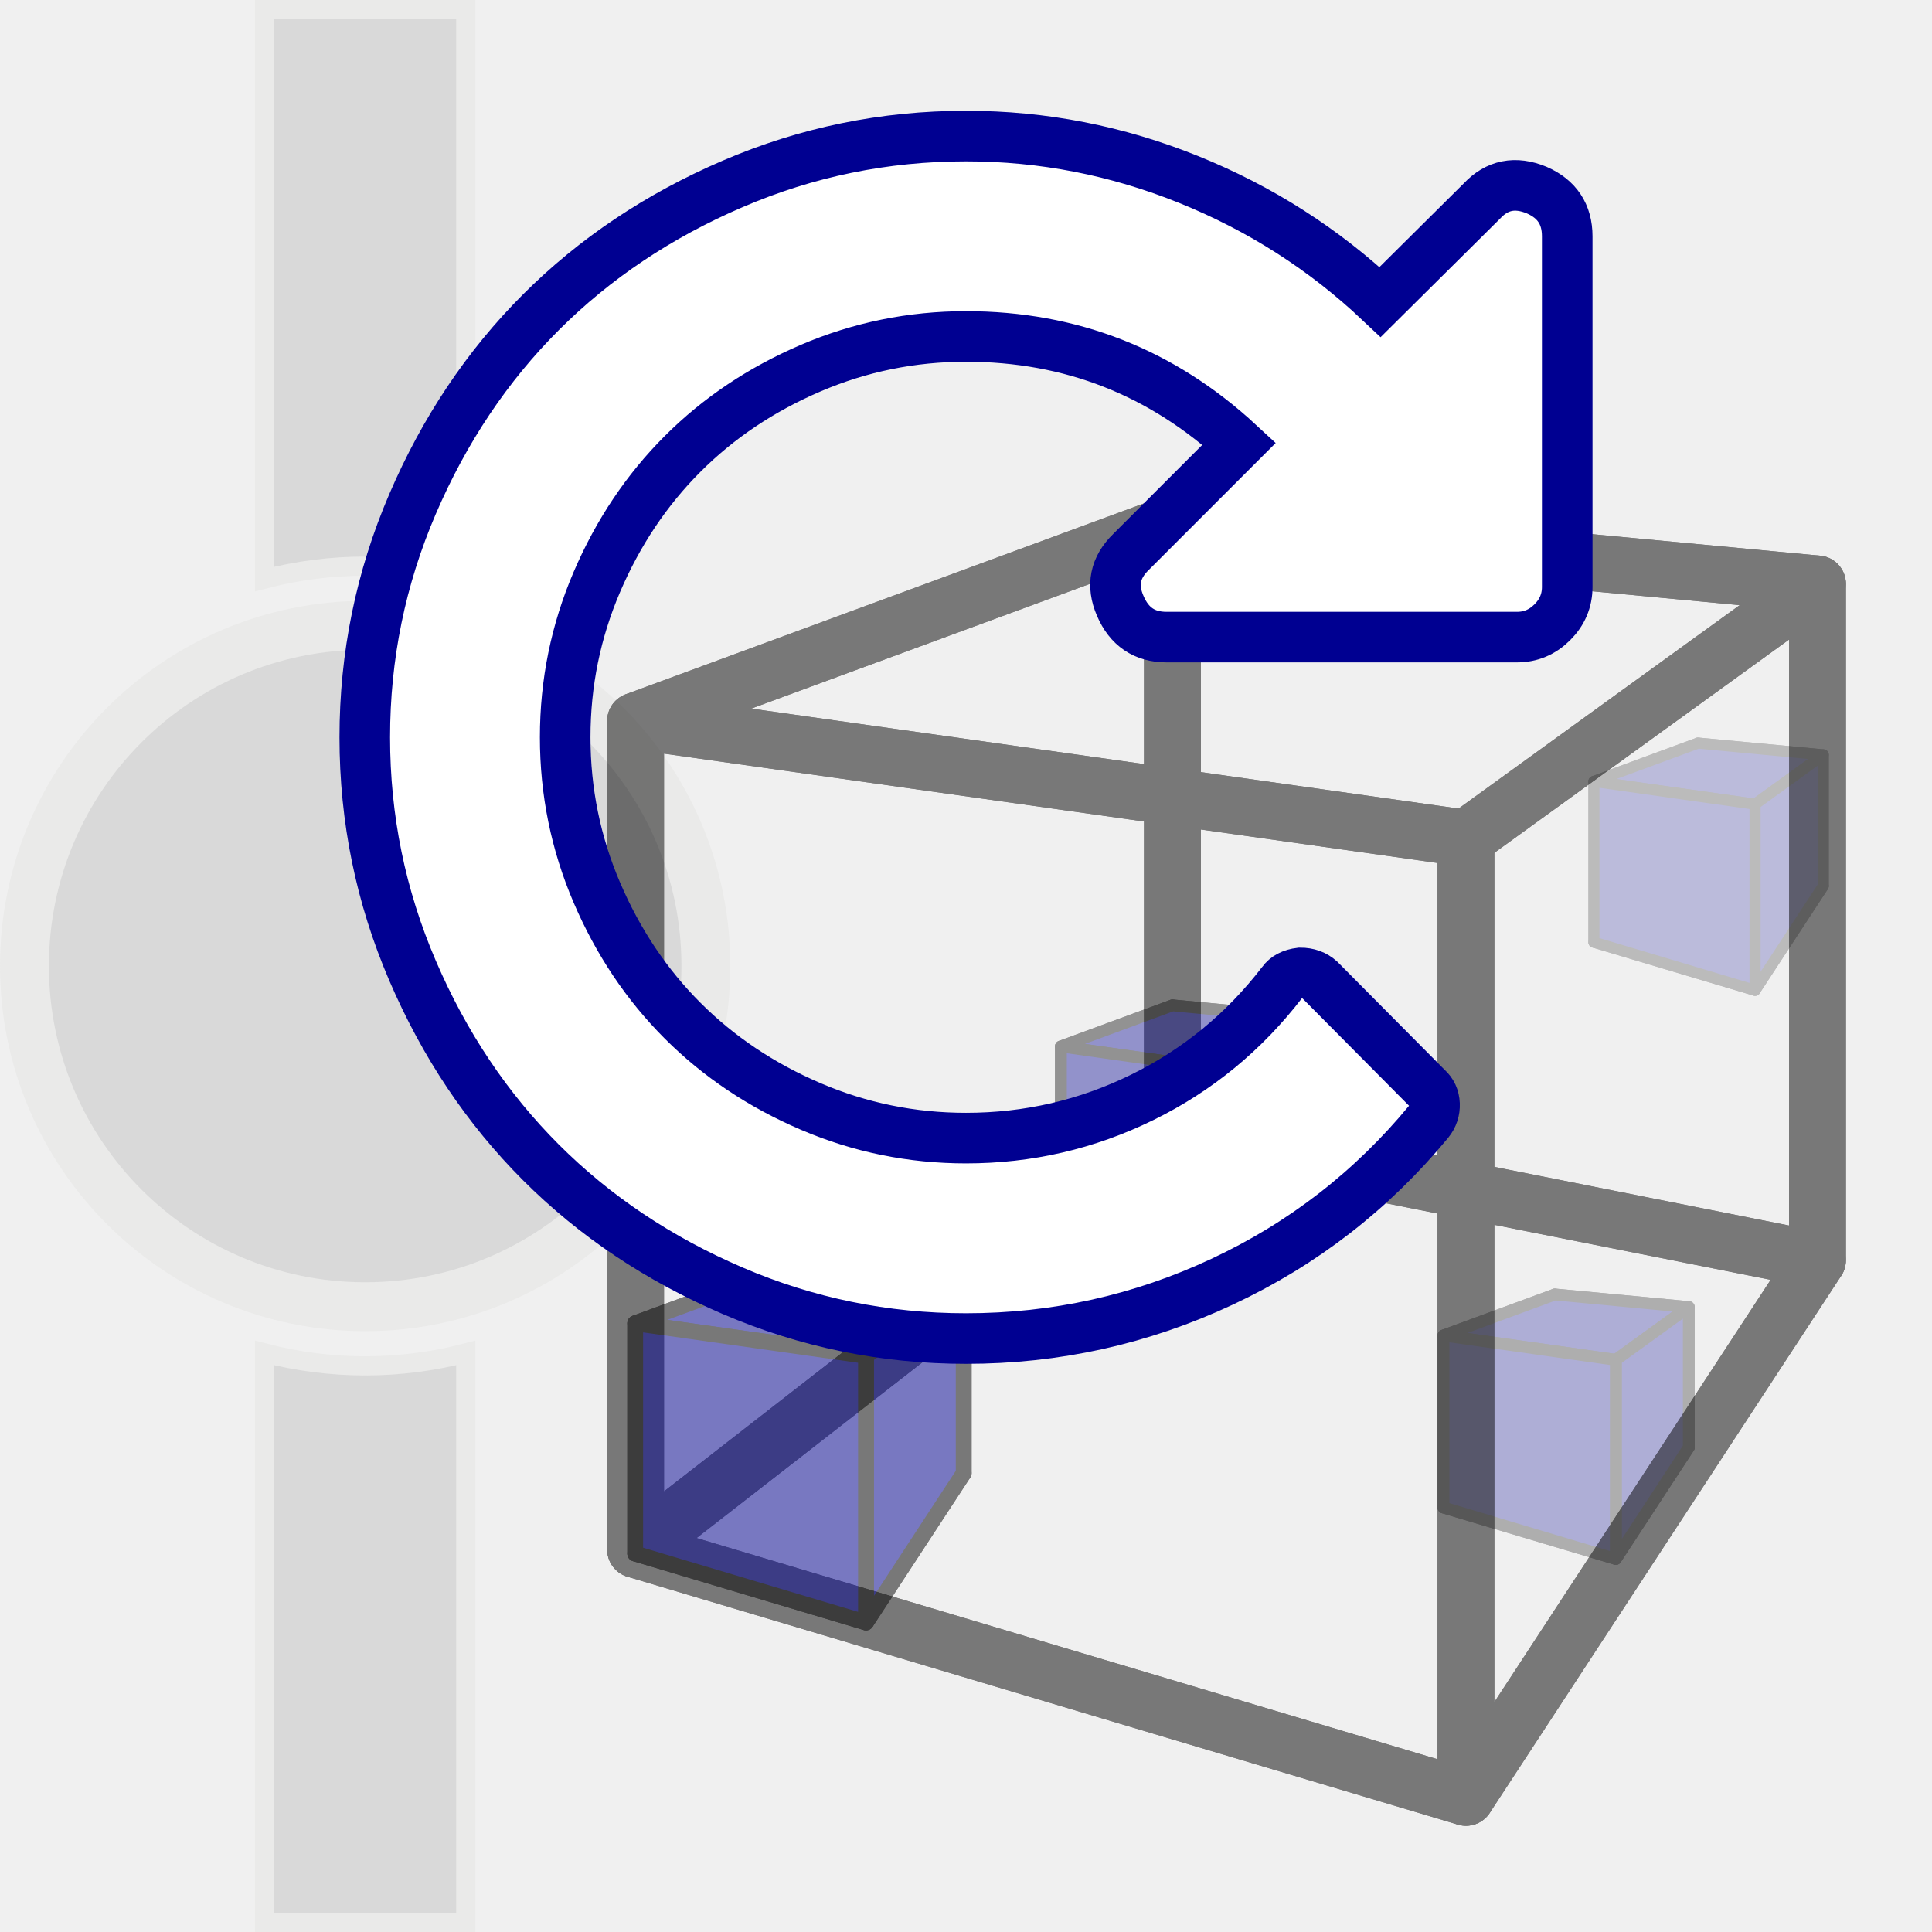
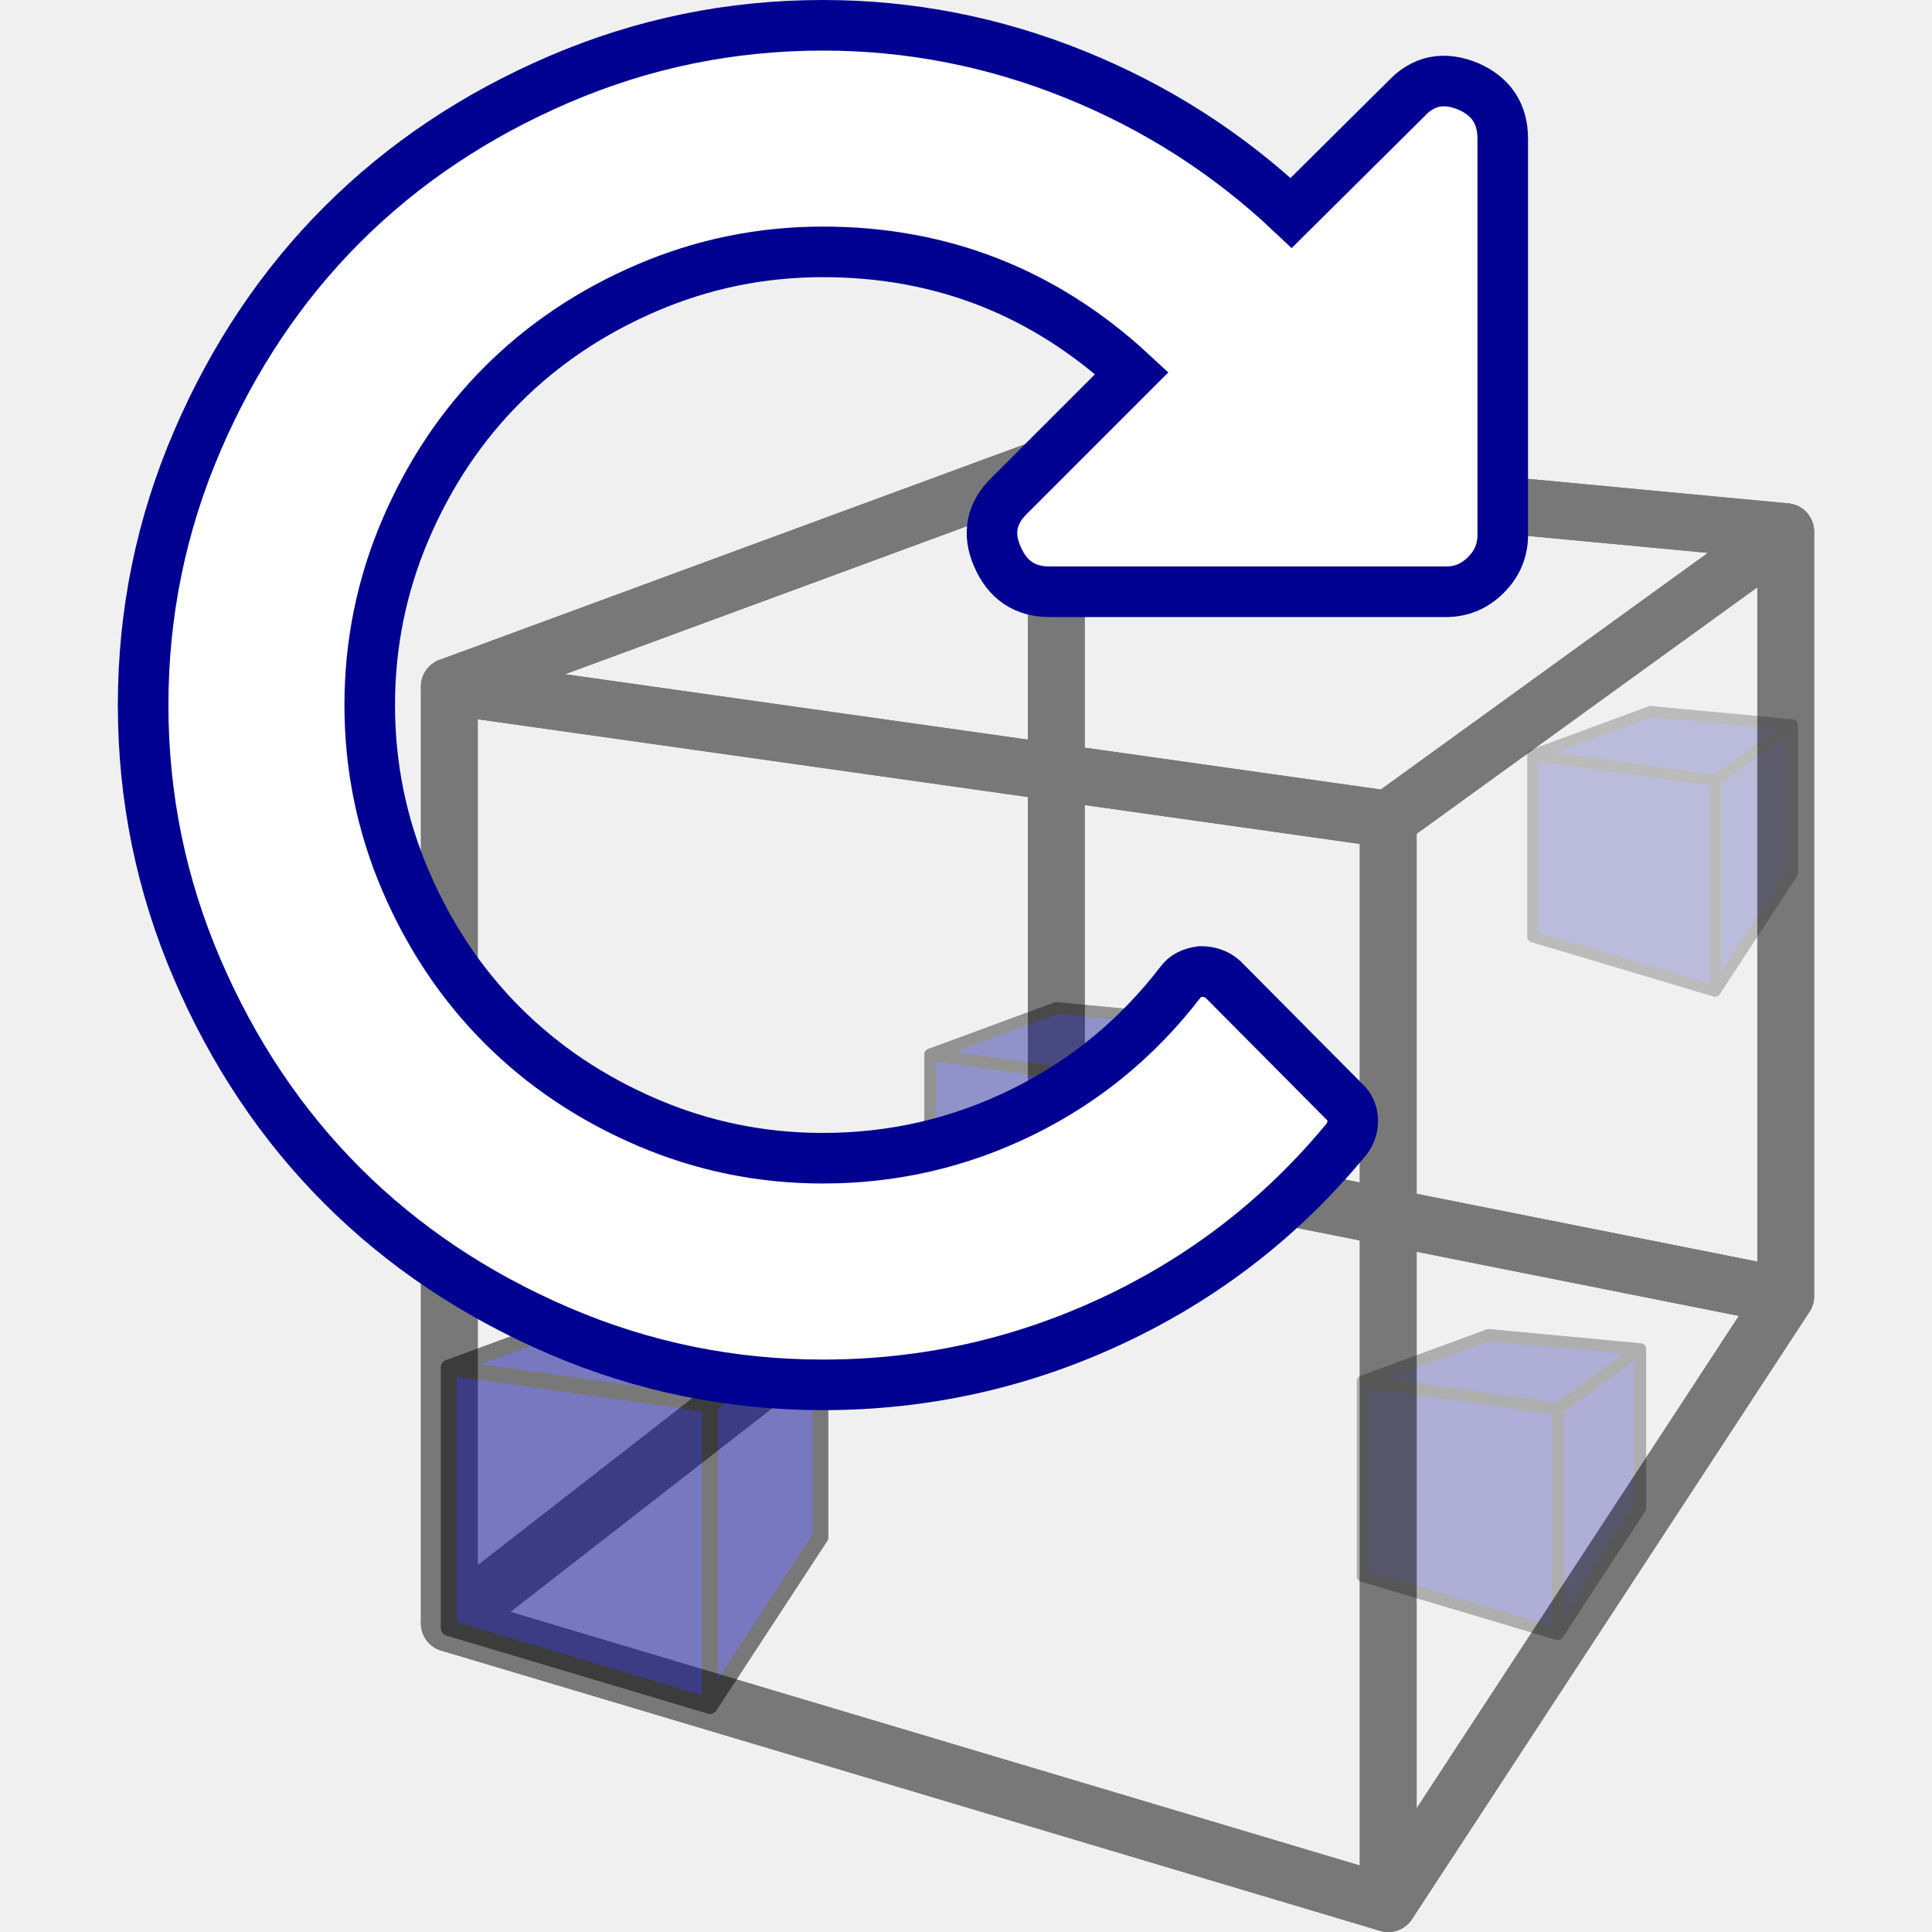
<svg xmlns="http://www.w3.org/2000/svg" version="1.0" width="100" height="100" id="svg2">
+   <g id="g905" transform="matrix(1.130712,0,0,1.130639,-13.94074,-6.654258)" style="stroke-width:0.884">
+     <g id="g8492-0-4" style="opacity:0.274;fill:#000091;fill-opacity:1;stroke:#000000;stroke-width:0.689;stroke-miterlimit:4;stroke-dasharray:none;stroke-opacity:1" transform="matrix(0.7836918,0,0,0.7836918,18.07165,21.93802)">
+       <path d="m 79.635,57.502 8.843,0.833 v 9.27 l -8.843,-1.76 z" style="fill:#000091;fill-opacity:1;fill-rule:evenodd;stroke:#000000;stroke-width:0.689;stroke-linejoin:round;stroke-miterlimit:4;stroke-dasharray:none;stroke-opacity:1" id="path8522-3-5" />
+       <path d="m 72.275,60.213 v 11.359 l 7.359,-5.726 v -8.344 z" style="fill:#000091;fill-opacity:1;fill-rule:evenodd;stroke:#000000;stroke-width:0.689;stroke-linejoin:round;stroke-miterlimit:4;stroke-dasharray:none;stroke-opacity:1" id="path8524-6-2" />
+       <path d="m 72.275,71.572 11.383,3.398 4.819,-7.364 -8.843,-1.76 z" style="fill:#000091;fill-opacity:1;fill-rule:evenodd;stroke:#000000;stroke-width:0.689;stroke-linejoin:round;stroke-miterlimit:4;stroke-dasharray:none;stroke-opacity:1" id="path8526-1-5" />
+       <path d="m 72.275,60.213 11.383,1.609 4.819,-3.487 -8.843,-0.833 z" style="fill:#000091;fill-opacity:1;fill-rule:evenodd;stroke:#000000;stroke-width:0.689;stroke-linejoin:round;stroke-miterlimit:4;stroke-dasharray:none;stroke-opacity:1" id="path8528-0-4" />
+       <path d="m 83.659,61.822 v 13.148 l 4.819,-7.364 V 58.335 Z" style="fill:#000091;fill-opacity:1;fill-rule:evenodd;stroke:#000000;stroke-width:0.689;stroke-linejoin:round;stroke-miterlimit:4;stroke-dasharray:none;stroke-opacity:1" id="path8530-6-7" />
+       <path d="m 72.275,60.213 11.383,1.609 V 74.97 L 72.275,71.572 Z" style="fill:#000091;fill-opacity:1;fill-rule:evenodd;stroke:#000000;stroke-width:0.689;stroke-linejoin:round;stroke-miterlimit:4;stroke-dasharray:none;stroke-opacity:1" id="path8532-3-44" />
+     </g>
+     <g id="g8492-0-7" style="opacity:0.222;fill:#000091;fill-opacity:1;stroke:#000000;stroke-width:0.689;stroke-miterlimit:4;stroke-dasharray:none;stroke-opacity:1" transform="matrix(0.7325583,0,0,0.7325583,29.55479,-3.66187)">
+       <path d="m 79.635,57.502 8.843,0.833 v 9.27 l -8.843,-1.76 z" style="fill:#000091;fill-opacity:1;fill-rule:evenodd;stroke:#000000;stroke-width:0.689;stroke-linejoin:round;stroke-miterlimit:4;stroke-dasharray:none;stroke-opacity:1" id="path8522-3-6" />
+       <path d="m 72.275,60.213 v 11.359 l 7.359,-5.726 v -8.344 z" style="fill:#000091;fill-opacity:1;fill-rule:evenodd;stroke:#000000;stroke-width:0.689;stroke-linejoin:round;stroke-miterlimit:4;stroke-dasharray:none;stroke-opacity:1" id="path8524-6-5" />
+       <path d="m 72.275,71.572 11.383,3.398 4.819,-7.364 -8.843,-1.76 z" style="fill:#000091;fill-opacity:1;fill-rule:evenodd;stroke:#000000;stroke-width:0.689;stroke-linejoin:round;stroke-miterlimit:4;stroke-dasharray:none;stroke-opacity:1" id="path8526-1-6" />
+       <path d="m 72.275,60.213 11.383,1.609 4.819,-3.487 -8.843,-0.833 z" style="fill:#000091;fill-opacity:1;fill-rule:evenodd;stroke:#000000;stroke-width:0.689;stroke-linejoin:round;stroke-miterlimit:4;stroke-dasharray:none;stroke-opacity:1" id="path8528-0-9" />
+       <path d="m 83.659,61.822 v 13.148 l 4.819,-7.364 V 58.335 Z" style="fill:#000091;fill-opacity:1;fill-rule:evenodd;stroke:#000000;stroke-width:0.689;stroke-linejoin:round;stroke-miterlimit:4;stroke-dasharray:none;stroke-opacity:1" id="path8530-6-3" />
+       <path d="m 72.275,60.213 11.383,1.609 V 74.97 L 72.275,71.572 Z" style="fill:#000091;fill-opacity:1;fill-rule:evenodd;stroke:#000000;stroke-width:0.689;stroke-linejoin:round;stroke-miterlimit:4;stroke-dasharray:none;stroke-opacity:1" id="path8532-3-7" />
+     </g>
+     <g id="g8492" style="opacity:0.5;fill:none;fill-opacity:1;stroke:#000000;stroke-width:0.689;stroke-miterlimit:4;stroke-dasharray:none;stroke-opacity:1" transform="matrix(3.775519,0,0,3.775519,-239.9772,-190.0199)">
+       <path d="m 79.635,57.502 8.843,0.833 v 9.27 l -8.843,-1.76 z" style="fill:none;fill-rule:evenodd;stroke:#000000;stroke-width:0.689;stroke-linejoin:round;stroke-miterlimit:4;stroke-dasharray:none;stroke-opacity:1" id="path8522" />
+       <path d="m 72.275,60.213 v 11.359 l 7.359,-5.726 v -8.344 z" style="fill:none;fill-rule:evenodd;stroke:#000000;stroke-width:0.689;stroke-linejoin:round;stroke-miterlimit:4;stroke-dasharray:none;stroke-opacity:1" id="path8524" />
+       <path d="m 72.275,71.572 11.383,3.398 4.819,-7.364 -8.843,-1.76 z" style="fill:none;fill-rule:evenodd;stroke:#000000;stroke-width:0.689;stroke-linejoin:round;stroke-miterlimit:4;stroke-dasharray:none;stroke-opacity:1" id="path8526" />
+       <path d="m 72.275,60.213 11.383,1.609 4.819,-3.487 -8.843,-0.833 z" style="fill:none;fill-rule:evenodd;stroke:#000000;stroke-width:0.689;stroke-linejoin:round;stroke-miterlimit:4;stroke-dasharray:none;stroke-opacity:1" id="path8528" />
+       <path d="m 83.659,61.822 v 13.148 l 4.819,-7.364 V 58.335 Z" style="fill:none;fill-rule:evenodd;stroke:#000000;stroke-width:0.689;stroke-linejoin:round;stroke-miterlimit:4;stroke-dasharray:none;stroke-opacity:1" id="path8530" />
+       <path d="m 72.275,60.213 11.383,1.609 V 74.97 L 72.275,71.572 Z" style="fill:none;fill-rule:evenodd;stroke:#000000;stroke-width:0.689;stroke-linejoin:round;stroke-miterlimit:4;stroke-dasharray:none;stroke-opacity:1" id="path8532" />
+     </g>
+     <g id="g8492-0" style="opacity:0.5;fill:#000091;fill-opacity:1;stroke:#000000;stroke-width:0.689;stroke-miterlimit:4;stroke-dasharray:none;stroke-opacity:1" transform="matrix(1.049319,0,0,1.049319,-42.96156,5.310865)">
+       <path d="m 79.635,57.502 8.843,0.833 v 9.27 l -8.843,-1.76 z" style="fill:#000091;fill-opacity:1;fill-rule:evenodd;stroke:#000000;stroke-width:0.689;stroke-linejoin:round;stroke-miterlimit:4;stroke-dasharray:none;stroke-opacity:1" id="path8522-3" />
+       <path d="m 72.275,60.213 v 11.359 l 7.359,-5.726 v -8.344 z" style="fill:#000091;fill-opacity:1;fill-rule:evenodd;stroke:#000000;stroke-width:0.689;stroke-linejoin:round;stroke-miterlimit:4;stroke-dasharray:none;stroke-opacity:1" id="path8524-6" />
+       <path d="m 72.275,71.572 11.383,3.398 4.819,-7.364 -8.843,-1.76 z" style="fill:#000091;fill-opacity:1;fill-rule:evenodd;stroke:#000000;stroke-width:0.689;stroke-linejoin:round;stroke-miterlimit:4;stroke-dasharray:none;stroke-opacity:1" id="path8526-1" />
+       <path d="m 72.275,60.213 11.383,1.609 4.819,-3.487 -8.843,-0.833 z" style="fill:#000091;fill-opacity:1;fill-rule:evenodd;stroke:#000000;stroke-width:0.689;stroke-linejoin:round;stroke-miterlimit:4;stroke-dasharray:none;stroke-opacity:1" id="path8528-0" />
+       <path d="m 83.659,61.822 v 13.148 l 4.819,-7.364 V 58.335 Z" style="fill:#000091;fill-opacity:1;fill-rule:evenodd;stroke:#000000;stroke-width:0.689;stroke-linejoin:round;stroke-miterlimit:4;stroke-dasharray:none;stroke-opacity:1" id="path8530-6" />
+       <path d="m 72.275,60.213 11.383,1.609 V 74.97 L 72.275,71.572 Z" style="fill:#000091;fill-opacity:1;fill-rule:evenodd;stroke:#000000;stroke-width:0.689;stroke-linejoin:round;stroke-miterlimit:4;stroke-dasharray:none;stroke-opacity:1" id="path8532-3" />
+     </g>
+     <g id="g8492-0-2" style="opacity:0.394;fill:#000091;fill-opacity:1;stroke:#000000;stroke-width:0.689;stroke-miterlimit:4;stroke-dasharray:none;stroke-opacity:1" transform="matrix(0.7844456,0,0,0.7844456,-1.783316,6.930058)">
+       <path d="m 79.635,57.502 8.843,0.833 v 9.27 l -8.843,-1.76 z" style="fill:#000091;fill-opacity:1;fill-rule:evenodd;stroke:#000000;stroke-width:0.689;stroke-linejoin:round;stroke-miterlimit:4;stroke-dasharray:none;stroke-opacity:1" id="path8522-3-0" />
+       <path d="m 72.275,60.213 v 11.359 l 7.359,-5.726 v -8.344 z" style="fill:#000091;fill-opacity:1;fill-rule:evenodd;stroke:#000000;stroke-width:0.689;stroke-linejoin:round;stroke-miterlimit:4;stroke-dasharray:none;stroke-opacity:1" id="path8524-6-6" />
+       <path d="m 72.275,71.572 11.383,3.398 4.819,-7.364 -8.843,-1.76 z" style="fill:#000091;fill-opacity:1;fill-rule:evenodd;stroke:#000000;stroke-width:0.689;stroke-linejoin:round;stroke-miterlimit:4;stroke-dasharray:none;stroke-opacity:1" id="path8526-1-1" />
+       <path d="m 72.275,60.213 11.383,1.609 4.819,-3.487 -8.843,-0.833 z" style="fill:#000091;fill-opacity:1;fill-rule:evenodd;stroke:#000000;stroke-width:0.689;stroke-linejoin:round;stroke-miterlimit:4;stroke-dasharray:none;stroke-opacity:1" id="path8528-0-5" />
+       <path d="m 83.659,61.822 v 13.148 l 4.819,-7.364 V 58.335 Z" style="fill:#000091;fill-opacity:1;fill-rule:evenodd;stroke:#000000;stroke-width:0.689;stroke-linejoin:round;stroke-miterlimit:4;stroke-dasharray:none;stroke-opacity:1" id="path8530-6-5" />
+       <path d="m 72.275,60.213 11.383,1.609 V 74.97 L 72.275,71.572 Z" style="fill:#000091;fill-opacity:1;fill-rule:evenodd;stroke:#000000;stroke-width:0.689;stroke-linejoin:round;stroke-miterlimit:4;stroke-dasharray:none;stroke-opacity:1" id="path8532-3-4" />
+     </g>
+     <path d="m 81.119,12.23 v 18.153 q 0,1.054 -0.77,1.823 -0.77,0.77 -1.823,0.77 H 60.373 q -1.702,0 -2.391,-1.621 -0.689,-1.58 0.567,-2.796 l 5.592,-5.592 Q 58.144,17.416 50,17.416 q -4.214,0 -8.043,1.641 -3.829,1.641 -6.625,4.437 -2.796,2.796 -4.437,6.625 -1.641,3.829 -1.641,8.043 0,4.214 1.641,8.043 1.641,3.829 4.437,6.625 2.796,2.796 6.625,4.437 3.829,1.641 8.043,1.641 4.822,0 9.117,-2.107 4.295,-2.107 7.253,-5.956 0.284,-0.405 0.932,-0.486 0.608,0 1.013,0.365 l 5.551,5.592 q 0.365,0.324 0.385,0.831 0.02,0.506 -0.304,0.912 -4.417,5.349 -10.697,8.286 -6.281,2.938 -13.25,2.938 -6.321,0 -12.075,-2.472 -5.754,-2.472 -9.927,-6.645 -4.174,-4.174 -6.645,-9.927 -2.472,-5.754 -2.472,-12.075 0,-6.321 2.472,-12.075 2.472,-5.754 6.645,-9.927 4.174,-4.174 9.927,-6.645 Q 43.679,7.043 50,7.043 q 5.956,0 11.528,2.249 5.571,2.249 9.907,6.341 l 5.268,-5.227 q 1.175,-1.256 2.836,-0.567 1.58,0.689 1.58,2.391 z" id="path4247" style="opacity:1;fill:#ffffff;fill-opacity:1;stroke:#000091;stroke-width:2.315;stroke-miterlimit:4;stroke-dasharray:none;stroke-opacity:1" />
+   </g>
  <defs id="defs4">
    </defs>
-   <g id="g863" transform="matrix(0.9900836,0,0,0.9900836,-30.60306,0.495819)" style="fill:#d9d9d9;fill-opacity:1;stroke:#eaeae9;stroke-opacity:1">
-     <circle style="fill:#d9d9d9;fill-opacity:1;stroke:#eaeae9;stroke-width:2.556;stroke-miterlimit:4;stroke-dasharray:none;stroke-dashoffset:0;stroke-opacity:1" id="path812" cx="50" cy="50" r="17.812" />
-     <path id="rect818-3" style="fill:#d9d9d9;fill-opacity:1;stroke:#eaeae9;stroke-width:1.002;stroke-miterlimit:4;stroke-dasharray:none;stroke-dashoffset:0;stroke-opacity:1" d="M 44.74,2.8749996e-8 V 29.77 A 20.904,20.904 0 0 1 50,29.096 20.904,20.904 0 0 1 55.26,29.77 V 2.8749996e-8 Z M 44.74,70.23 V 100 H 55.26 V 70.23 A 20.904,20.904 0 0 1 50,70.904 20.904,20.904 0 0 1 44.74,70.23 Z" />
-   </g>
-   <g id="g8492-0-4" style="opacity:0.274;fill:#000091;fill-opacity:1;stroke:#000000;stroke-width:0.779;stroke-miterlimit:4;stroke-dasharray:none;stroke-opacity:1" transform="matrix(0.7836918,0,0,0.7836918,18.07165,21.93802)">
-     <path d="m 79.635,57.502 8.843,0.833 v 9.27 l -8.843,-1.76 z" style="fill:#000091;fill-opacity:1;fill-rule:evenodd;stroke:#000000;stroke-width:0.779;stroke-linejoin:round;stroke-miterlimit:4;stroke-dasharray:none;stroke-opacity:1" id="path8522-3-5" />
-     <path d="m 72.275,60.213 v 11.359 l 7.359,-5.726 v -8.344 z" style="fill:#000091;fill-opacity:1;fill-rule:evenodd;stroke:#000000;stroke-width:0.779;stroke-linejoin:round;stroke-miterlimit:4;stroke-dasharray:none;stroke-opacity:1" id="path8524-6-2" />
-     <path d="m 72.275,71.572 11.383,3.398 4.819,-7.364 -8.843,-1.76 z" style="fill:#000091;fill-opacity:1;fill-rule:evenodd;stroke:#000000;stroke-width:0.779;stroke-linejoin:round;stroke-miterlimit:4;stroke-dasharray:none;stroke-opacity:1" id="path8526-1-5" />
-     <path d="m 72.275,60.213 11.383,1.609 4.819,-3.487 -8.843,-0.833 z" style="fill:#000091;fill-opacity:1;fill-rule:evenodd;stroke:#000000;stroke-width:0.779;stroke-linejoin:round;stroke-miterlimit:4;stroke-dasharray:none;stroke-opacity:1" id="path8528-0-4" />
-     <path d="m 83.659,61.822 v 13.148 l 4.819,-7.364 V 58.335 Z" style="fill:#000091;fill-opacity:1;fill-rule:evenodd;stroke:#000000;stroke-width:0.779;stroke-linejoin:round;stroke-miterlimit:4;stroke-dasharray:none;stroke-opacity:1" id="path8530-6-7" />
-     <path d="m 72.275,60.213 11.383,1.609 V 74.97 L 72.275,71.572 Z" style="fill:#000091;fill-opacity:1;fill-rule:evenodd;stroke:#000000;stroke-width:0.779;stroke-linejoin:round;stroke-miterlimit:4;stroke-dasharray:none;stroke-opacity:1" id="path8532-3-44" />
-   </g>
-   <g id="g8492-0-7" style="opacity:0.222;fill:#000091;fill-opacity:1;stroke:#000000;stroke-width:0.779;stroke-miterlimit:4;stroke-dasharray:none;stroke-opacity:1" transform="matrix(0.7325583,0,0,0.7325583,29.55479,-3.66187)">
-     <path d="m 79.635,57.502 8.843,0.833 v 9.27 l -8.843,-1.76 z" style="fill:#000091;fill-opacity:1;fill-rule:evenodd;stroke:#000000;stroke-width:0.779;stroke-linejoin:round;stroke-miterlimit:4;stroke-dasharray:none;stroke-opacity:1" id="path8522-3-6" />
-     <path d="m 72.275,60.213 v 11.359 l 7.359,-5.726 v -8.344 z" style="fill:#000091;fill-opacity:1;fill-rule:evenodd;stroke:#000000;stroke-width:0.779;stroke-linejoin:round;stroke-miterlimit:4;stroke-dasharray:none;stroke-opacity:1" id="path8524-6-5" />
-     <path d="m 72.275,71.572 11.383,3.398 4.819,-7.364 -8.843,-1.76 z" style="fill:#000091;fill-opacity:1;fill-rule:evenodd;stroke:#000000;stroke-width:0.779;stroke-linejoin:round;stroke-miterlimit:4;stroke-dasharray:none;stroke-opacity:1" id="path8526-1-6" />
-     <path d="m 72.275,60.213 11.383,1.609 4.819,-3.487 -8.843,-0.833 z" style="fill:#000091;fill-opacity:1;fill-rule:evenodd;stroke:#000000;stroke-width:0.779;stroke-linejoin:round;stroke-miterlimit:4;stroke-dasharray:none;stroke-opacity:1" id="path8528-0-9" />
-     <path d="m 83.659,61.822 v 13.148 l 4.819,-7.364 V 58.335 Z" style="fill:#000091;fill-opacity:1;fill-rule:evenodd;stroke:#000000;stroke-width:0.779;stroke-linejoin:round;stroke-miterlimit:4;stroke-dasharray:none;stroke-opacity:1" id="path8530-6-3" />
-     <path d="m 72.275,60.213 11.383,1.609 V 74.97 L 72.275,71.572 Z" style="fill:#000091;fill-opacity:1;fill-rule:evenodd;stroke:#000000;stroke-width:0.779;stroke-linejoin:round;stroke-miterlimit:4;stroke-dasharray:none;stroke-opacity:1" id="path8532-3-7" />
-   </g>
-   <g id="g8492" style="opacity:0.5;fill:none;fill-opacity:1;stroke:#000000;stroke-width:0.779;stroke-miterlimit:4;stroke-dasharray:none;stroke-opacity:1" transform="matrix(3.775519,0,0,3.775519,-239.9772,-190.0199)">
-     <path d="m 79.635,57.502 8.843,0.833 v 9.27 l -8.843,-1.76 z" style="fill:none;fill-rule:evenodd;stroke:#000000;stroke-width:0.779;stroke-linejoin:round;stroke-miterlimit:4;stroke-dasharray:none;stroke-opacity:1" id="path8522" />
-     <path d="m 72.275,60.213 v 11.359 l 7.359,-5.726 v -8.344 z" style="fill:none;fill-rule:evenodd;stroke:#000000;stroke-width:0.779;stroke-linejoin:round;stroke-miterlimit:4;stroke-dasharray:none;stroke-opacity:1" id="path8524" />
-     <path d="m 72.275,71.572 11.383,3.398 4.819,-7.364 -8.843,-1.76 z" style="fill:none;fill-rule:evenodd;stroke:#000000;stroke-width:0.779;stroke-linejoin:round;stroke-miterlimit:4;stroke-dasharray:none;stroke-opacity:1" id="path8526" />
-     <path d="m 72.275,60.213 11.383,1.609 4.819,-3.487 -8.843,-0.833 z" style="fill:none;fill-rule:evenodd;stroke:#000000;stroke-width:0.779;stroke-linejoin:round;stroke-miterlimit:4;stroke-dasharray:none;stroke-opacity:1" id="path8528" />
-     <path d="m 83.659,61.822 v 13.148 l 4.819,-7.364 V 58.335 Z" style="fill:none;fill-rule:evenodd;stroke:#000000;stroke-width:0.779;stroke-linejoin:round;stroke-miterlimit:4;stroke-dasharray:none;stroke-opacity:1" id="path8530" />
-     <path d="m 72.275,60.213 11.383,1.609 V 74.97 L 72.275,71.572 Z" style="fill:none;fill-rule:evenodd;stroke:#000000;stroke-width:0.779;stroke-linejoin:round;stroke-miterlimit:4;stroke-dasharray:none;stroke-opacity:1" id="path8532" />
-   </g>
-   <g id="g8492-0" style="opacity:0.5;fill:#000091;fill-opacity:1;stroke:#000000;stroke-width:0.779;stroke-miterlimit:4;stroke-dasharray:none;stroke-opacity:1" transform="matrix(1.049319,0,0,1.049319,-42.96156,5.310865)">
-     <path d="m 79.635,57.502 8.843,0.833 v 9.27 l -8.843,-1.76 z" style="fill:#000091;fill-opacity:1;fill-rule:evenodd;stroke:#000000;stroke-width:0.779;stroke-linejoin:round;stroke-miterlimit:4;stroke-dasharray:none;stroke-opacity:1" id="path8522-3" />
-     <path d="m 72.275,60.213 v 11.359 l 7.359,-5.726 v -8.344 z" style="fill:#000091;fill-opacity:1;fill-rule:evenodd;stroke:#000000;stroke-width:0.779;stroke-linejoin:round;stroke-miterlimit:4;stroke-dasharray:none;stroke-opacity:1" id="path8524-6" />
-     <path d="m 72.275,71.572 11.383,3.398 4.819,-7.364 -8.843,-1.76 z" style="fill:#000091;fill-opacity:1;fill-rule:evenodd;stroke:#000000;stroke-width:0.779;stroke-linejoin:round;stroke-miterlimit:4;stroke-dasharray:none;stroke-opacity:1" id="path8526-1" />
-     <path d="m 72.275,60.213 11.383,1.609 4.819,-3.487 -8.843,-0.833 z" style="fill:#000091;fill-opacity:1;fill-rule:evenodd;stroke:#000000;stroke-width:0.779;stroke-linejoin:round;stroke-miterlimit:4;stroke-dasharray:none;stroke-opacity:1" id="path8528-0" />
-     <path d="m 83.659,61.822 v 13.148 l 4.819,-7.364 V 58.335 Z" style="fill:#000091;fill-opacity:1;fill-rule:evenodd;stroke:#000000;stroke-width:0.779;stroke-linejoin:round;stroke-miterlimit:4;stroke-dasharray:none;stroke-opacity:1" id="path8530-6" />
-     <path d="m 72.275,60.213 11.383,1.609 V 74.97 L 72.275,71.572 Z" style="fill:#000091;fill-opacity:1;fill-rule:evenodd;stroke:#000000;stroke-width:0.779;stroke-linejoin:round;stroke-miterlimit:4;stroke-dasharray:none;stroke-opacity:1" id="path8532-3" />
-   </g>
-   <g id="g8492-0-2" style="opacity:0.394;fill:#000091;fill-opacity:1;stroke:#000000;stroke-width:0.779;stroke-miterlimit:4;stroke-dasharray:none;stroke-opacity:1" transform="matrix(0.7844456,0,0,0.7844456,-1.783316,6.930058)">
-     <path d="m 79.635,57.502 8.843,0.833 v 9.27 l -8.843,-1.76 z" style="fill:#000091;fill-opacity:1;fill-rule:evenodd;stroke:#000000;stroke-width:0.779;stroke-linejoin:round;stroke-miterlimit:4;stroke-dasharray:none;stroke-opacity:1" id="path8522-3-0" />
-     <path d="m 72.275,60.213 v 11.359 l 7.359,-5.726 v -8.344 z" style="fill:#000091;fill-opacity:1;fill-rule:evenodd;stroke:#000000;stroke-width:0.779;stroke-linejoin:round;stroke-miterlimit:4;stroke-dasharray:none;stroke-opacity:1" id="path8524-6-6" />
-     <path d="m 72.275,71.572 11.383,3.398 4.819,-7.364 -8.843,-1.76 z" style="fill:#000091;fill-opacity:1;fill-rule:evenodd;stroke:#000000;stroke-width:0.779;stroke-linejoin:round;stroke-miterlimit:4;stroke-dasharray:none;stroke-opacity:1" id="path8526-1-1" />
-     <path d="m 72.275,60.213 11.383,1.609 4.819,-3.487 -8.843,-0.833 z" style="fill:#000091;fill-opacity:1;fill-rule:evenodd;stroke:#000000;stroke-width:0.779;stroke-linejoin:round;stroke-miterlimit:4;stroke-dasharray:none;stroke-opacity:1" id="path8528-0-5" />
-     <path d="m 83.659,61.822 v 13.148 l 4.819,-7.364 V 58.335 Z" style="fill:#000091;fill-opacity:1;fill-rule:evenodd;stroke:#000000;stroke-width:0.779;stroke-linejoin:round;stroke-miterlimit:4;stroke-dasharray:none;stroke-opacity:1" id="path8530-6-5" />
-     <path d="m 72.275,60.213 11.383,1.609 V 74.97 L 72.275,71.572 Z" style="fill:#000091;fill-opacity:1;fill-rule:evenodd;stroke:#000000;stroke-width:0.779;stroke-linejoin:round;stroke-miterlimit:4;stroke-dasharray:none;stroke-opacity:1" id="path8532-3-4" />
-   </g>
-   <path d="m 81.119,12.23 v 18.153 q 0,1.054 -0.77,1.823 -0.77,0.77 -1.823,0.77 H 60.373 q -1.702,0 -2.391,-1.621 -0.689,-1.58 0.567,-2.796 l 5.592,-5.592 Q 58.144,17.416 50,17.416 q -4.214,0 -8.043,1.641 -3.829,1.641 -6.625,4.437 -2.796,2.796 -4.437,6.625 -1.641,3.829 -1.641,8.043 0,4.214 1.641,8.043 1.641,3.829 4.437,6.625 2.796,2.796 6.625,4.437 3.829,1.641 8.043,1.641 4.822,0 9.117,-2.107 4.295,-2.107 7.253,-5.956 0.284,-0.405 0.932,-0.486 0.608,0 1.013,0.365 l 5.551,5.592 q 0.365,0.324 0.385,0.831 0.02,0.506 -0.304,0.912 -4.417,5.349 -10.697,8.286 -6.281,2.938 -13.25,2.938 -6.321,0 -12.075,-2.472 -5.754,-2.472 -9.927,-6.645 -4.174,-4.174 -6.645,-9.927 -2.472,-5.754 -2.472,-12.075 0,-6.321 2.472,-12.075 2.472,-5.754 6.645,-9.927 4.174,-4.174 9.927,-6.645 Q 43.679,7.043 50,7.043 q 5.956,0 11.528,2.249 5.571,2.249 9.907,6.341 l 5.268,-5.227 q 1.175,-1.256 2.836,-0.567 1.58,0.689 1.58,2.391 z" id="path4247" style="opacity:1;fill:#ffffff;fill-opacity:1;stroke:#000091;stroke-width:2.618;stroke-miterlimit:4;stroke-dasharray:none;stroke-opacity:1" />
</svg>
